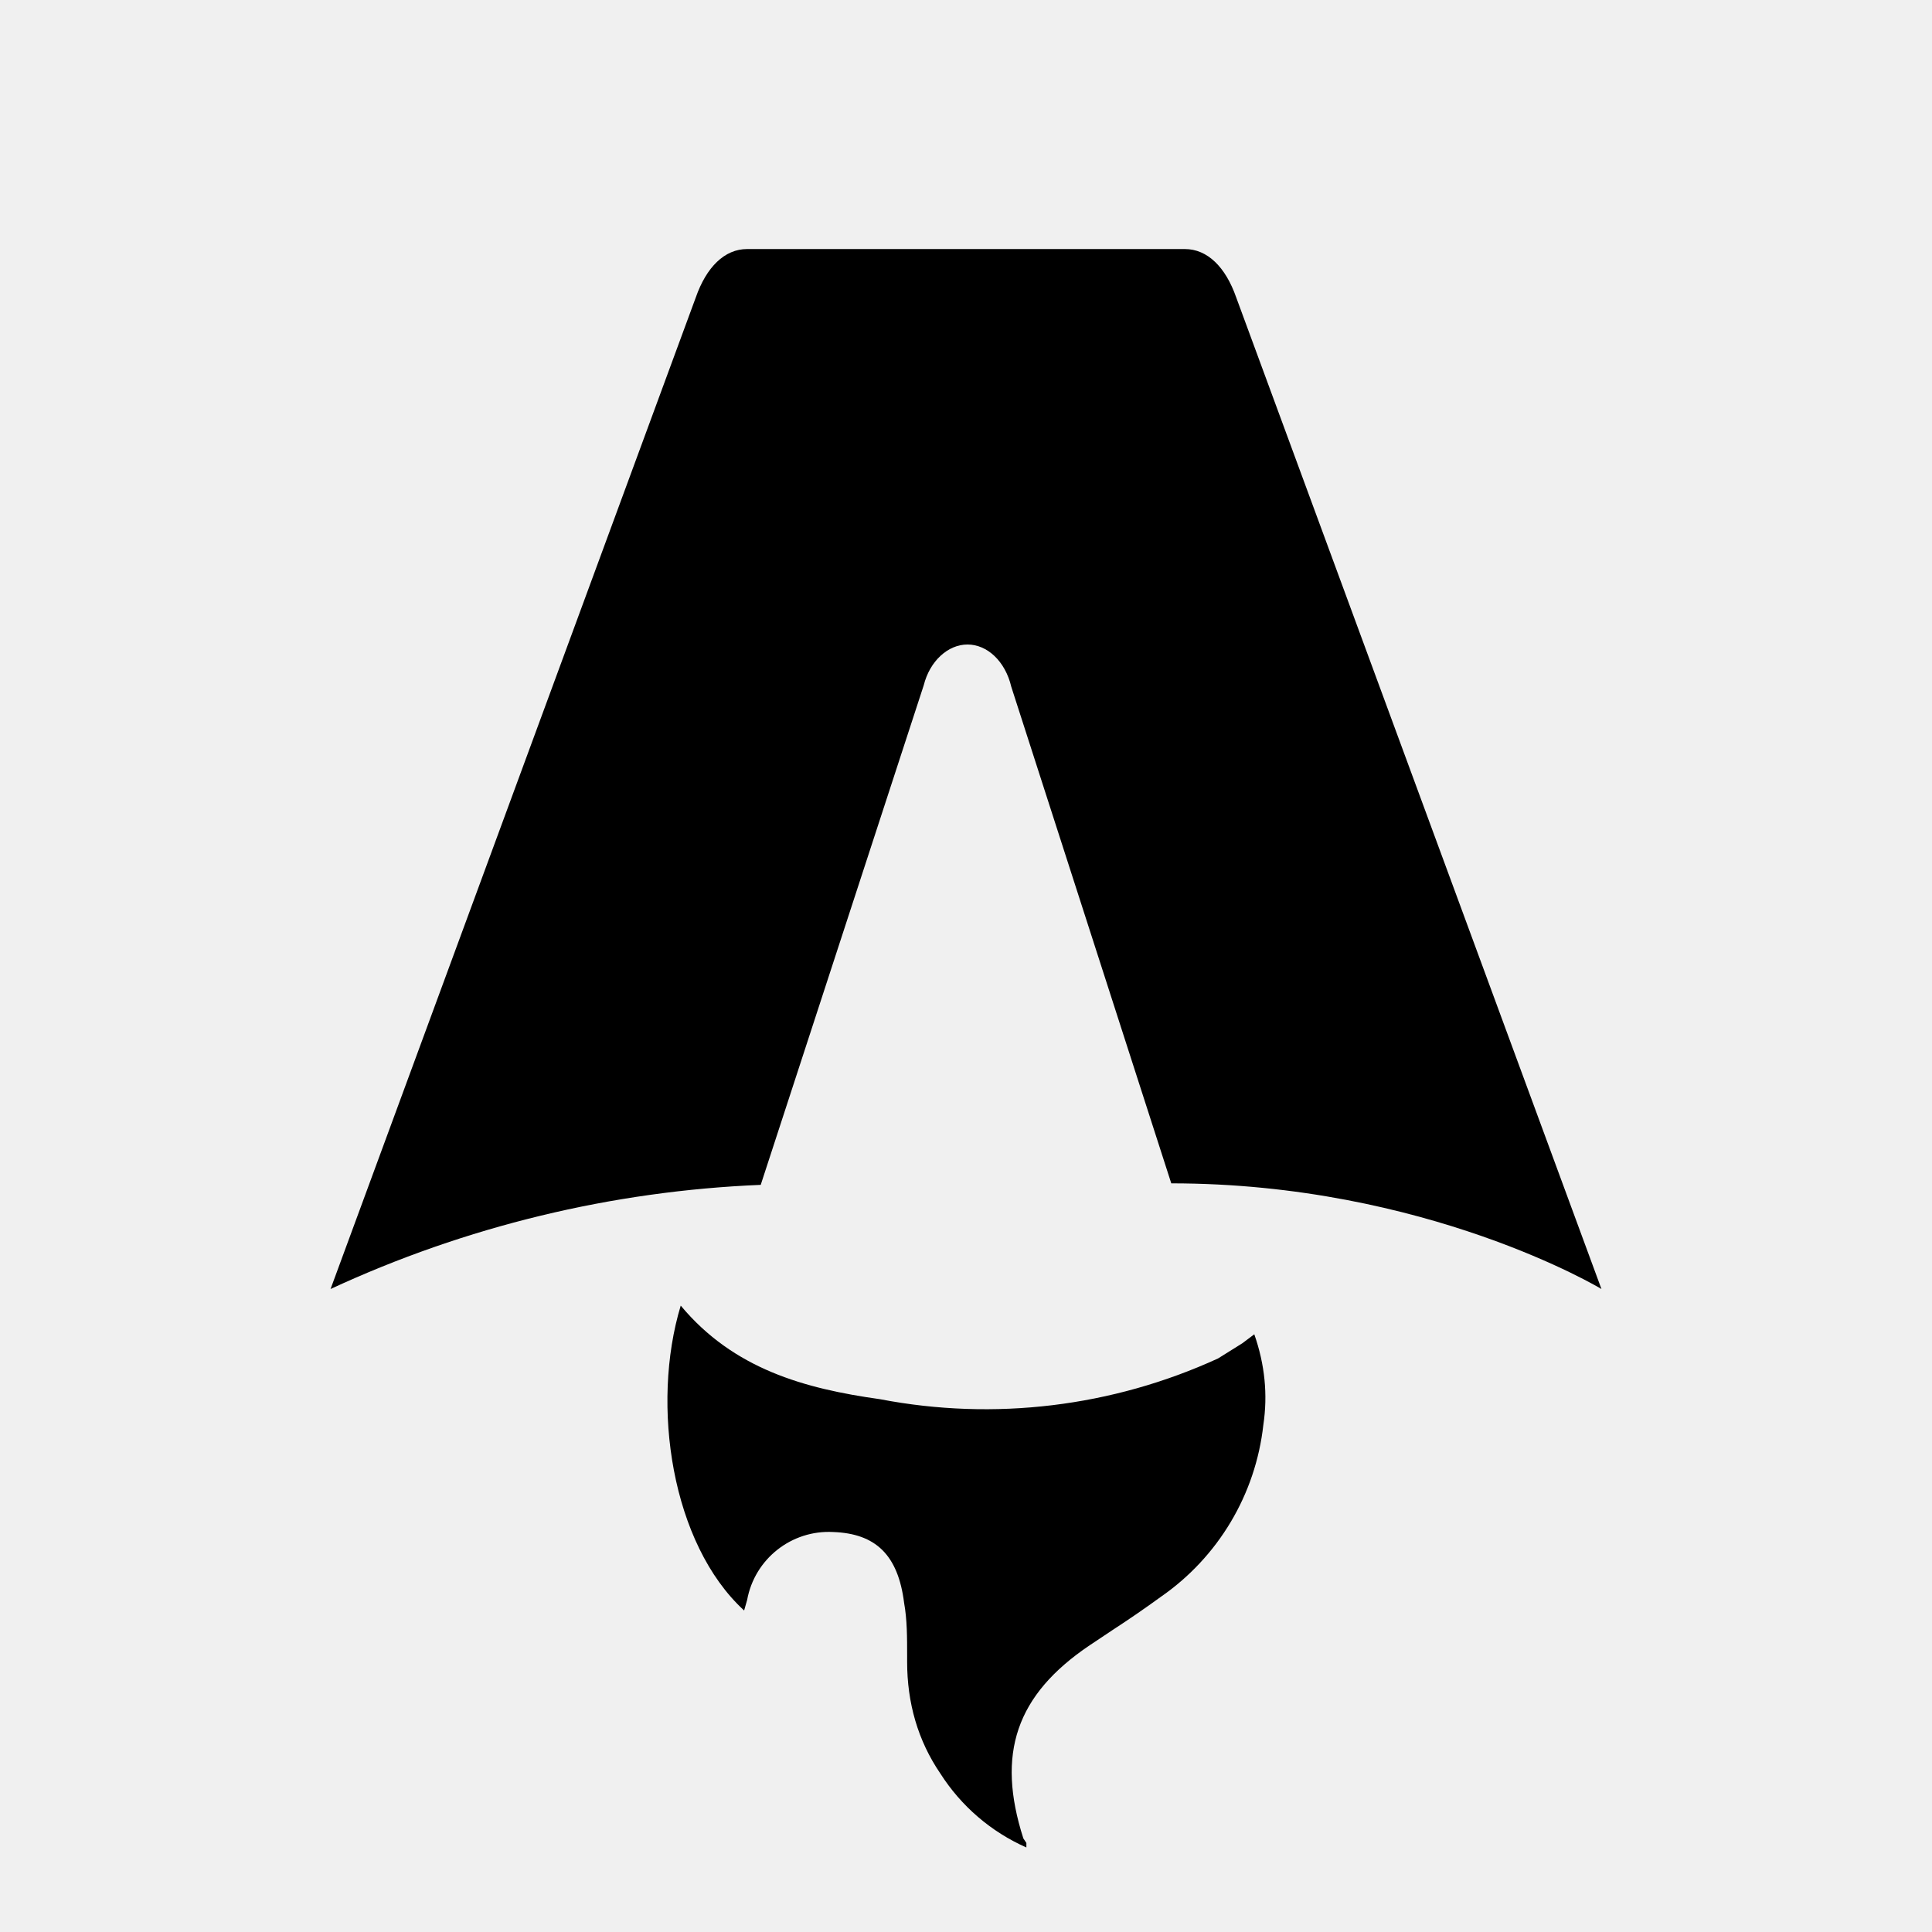
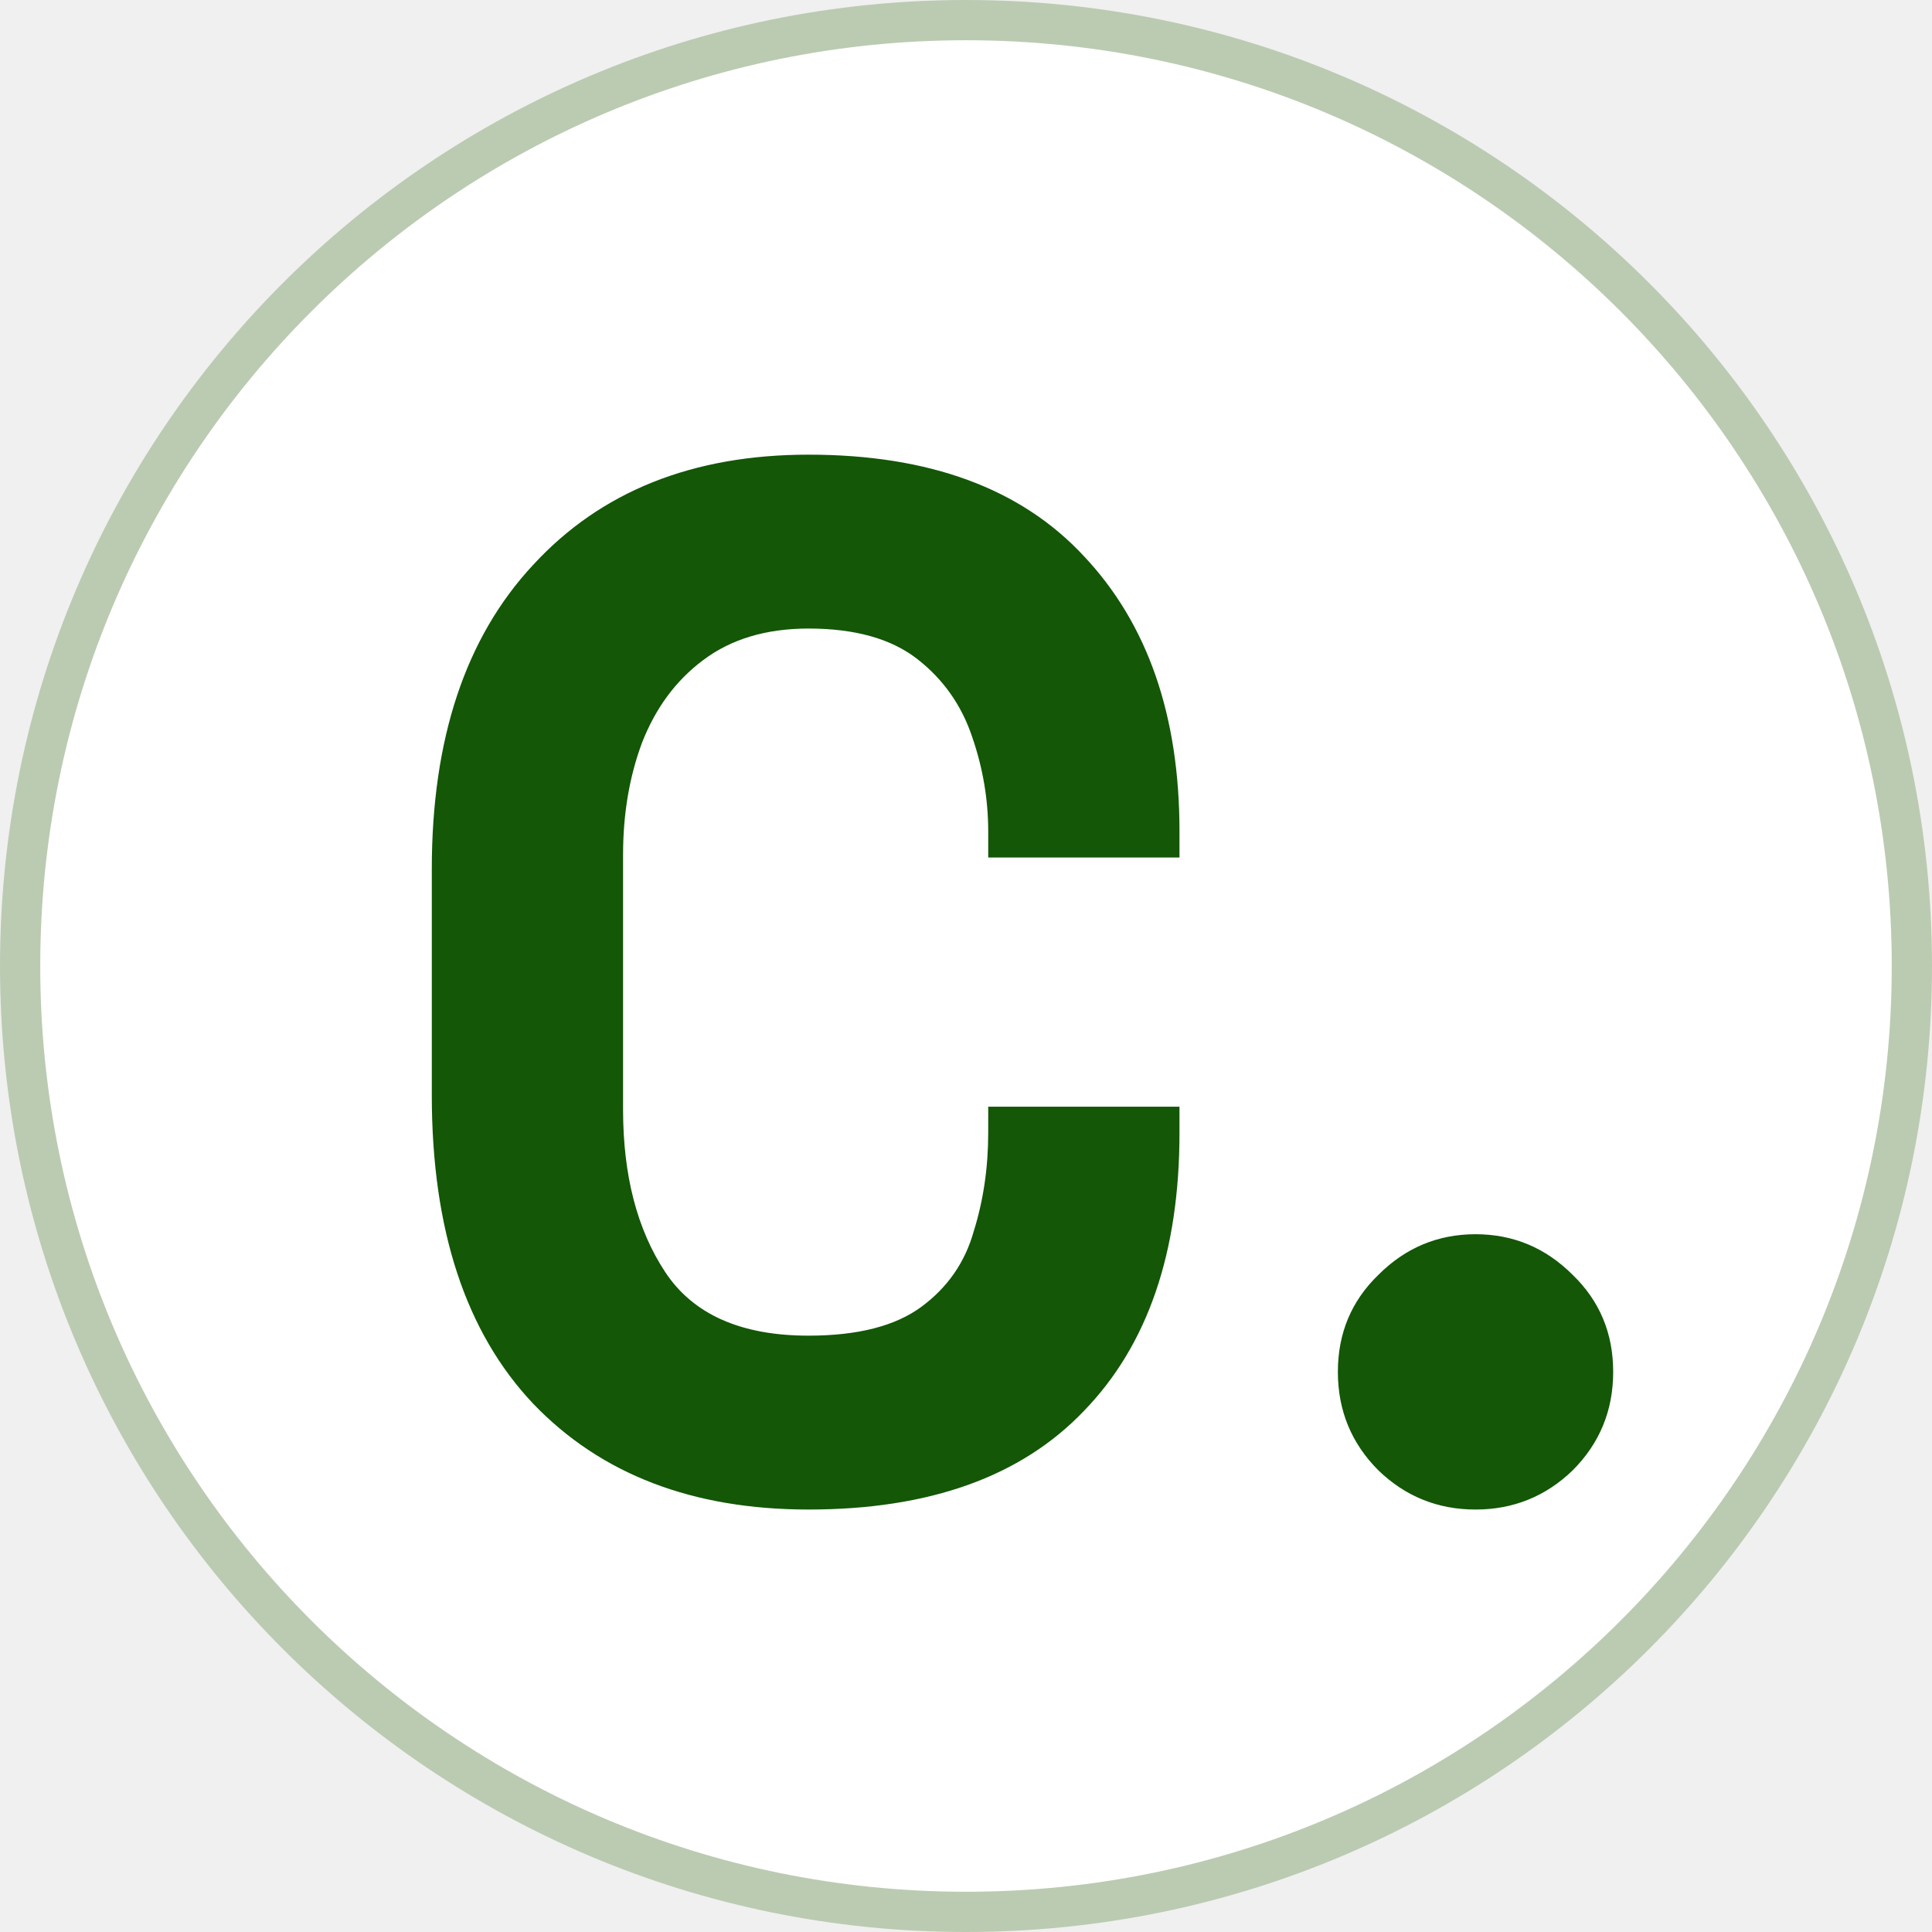
- <svg xmlns="http://www.w3.org/2000/svg" fill="none" viewBox="0 0 128 128">
-   <path d="M50.4 78.5a75.1 75.1 0 0 0-28.5 6.9l24.2-65.7c.7-2 1.9-3.2 3.4-3.2h29c1.5 0 2.7 1.2 3.4 3.2l24.2 65.7s-11.6-7-28.5-7L67 45.5c-.4-1.7-1.6-2.8-2.9-2.8-1.3 0-2.5 1.1-2.9 2.7L50.4 78.5Zm-1.1 28.2Zm-4.2-20.2c-2 6.6-.6 15.8 4.2 20.2a17.5 17.5 0 0 1 .2-.7 5.5 5.5 0 0 1 5.7-4.5c2.8.1 4.3 1.5 4.7 4.7.2 1.1.2 2.3.2 3.5v.4c0 2.7.7 5.2 2.2 7.4a13 13 0 0 0 5.7 4.9v-.3l-.2-.3c-1.8-5.6-.5-9.5 4.4-12.8l1.5-1a73 73 0 0 0 3.2-2.2 16 16 0 0 0 6.8-11.4c.3-2 .1-4-.6-6l-.8.6-1.6 1a37 37 0 0 1-22.4 2.7c-5-.7-9.7-2-13.2-6.2Z" />
-   <style>
-         path { fill: #000; }
-         @media (prefers-color-scheme: dark) {
-             path { fill: #FFF; }
-         }
-     </style>
+ <svg xmlns="http://www.w3.org/2000/svg" width="48" height="48" viewBox="0 0 48 48" fill="none">
+   <rect x="0.5" y="0.5" width="47" height="47" rx="23.5" fill="white" />
+   <rect x="0.5" y="0.5" width="47" height="47" rx="23.5" stroke="#BBCBB2" />
+   <path d="M20.088 37.504C17.208 37.504 14.928 36.628 13.248 34.876C11.568 33.1 10.728 30.544 10.728 27.208V21.592C10.728 18.352 11.568 15.832 13.248 14.032C14.928 12.208 17.208 11.296 20.088 11.296C23.088 11.296 25.368 12.136 26.928 13.816C28.512 15.496 29.304 17.776 29.304 20.656V21.304H24.552V20.656C24.552 19.864 24.42 19.084 24.156 18.316C23.892 17.524 23.436 16.876 22.788 16.372C22.14 15.868 21.24 15.616 20.088 15.616C19.032 15.616 18.156 15.88 17.46 16.408C16.788 16.912 16.284 17.596 15.948 18.46C15.636 19.3 15.48 20.224 15.48 21.232V27.568C15.48 29.2 15.828 30.544 16.524 31.6C17.22 32.656 18.408 33.184 20.088 33.184C21.312 33.184 22.248 32.944 22.896 32.464C23.544 31.984 23.976 31.36 24.192 30.592C24.432 29.824 24.552 29.008 24.552 28.144V27.496H29.304V28.144C29.304 31.12 28.512 33.424 26.928 35.056C25.368 36.688 23.088 37.504 20.088 37.504ZM36.659 37.504C35.723 37.504 34.919 37.18 34.247 36.532C33.575 35.86 33.239 35.044 33.239 34.084C33.239 33.124 33.575 32.32 34.247 31.672C34.919 31 35.723 30.664 36.659 30.664C37.595 30.664 38.399 31 39.071 31.672C39.743 32.32 40.079 33.124 40.079 34.084C40.079 35.044 39.743 35.86 39.071 36.532C38.399 37.18 37.595 37.504 36.659 37.504Z" fill="#135707" />
</svg>
